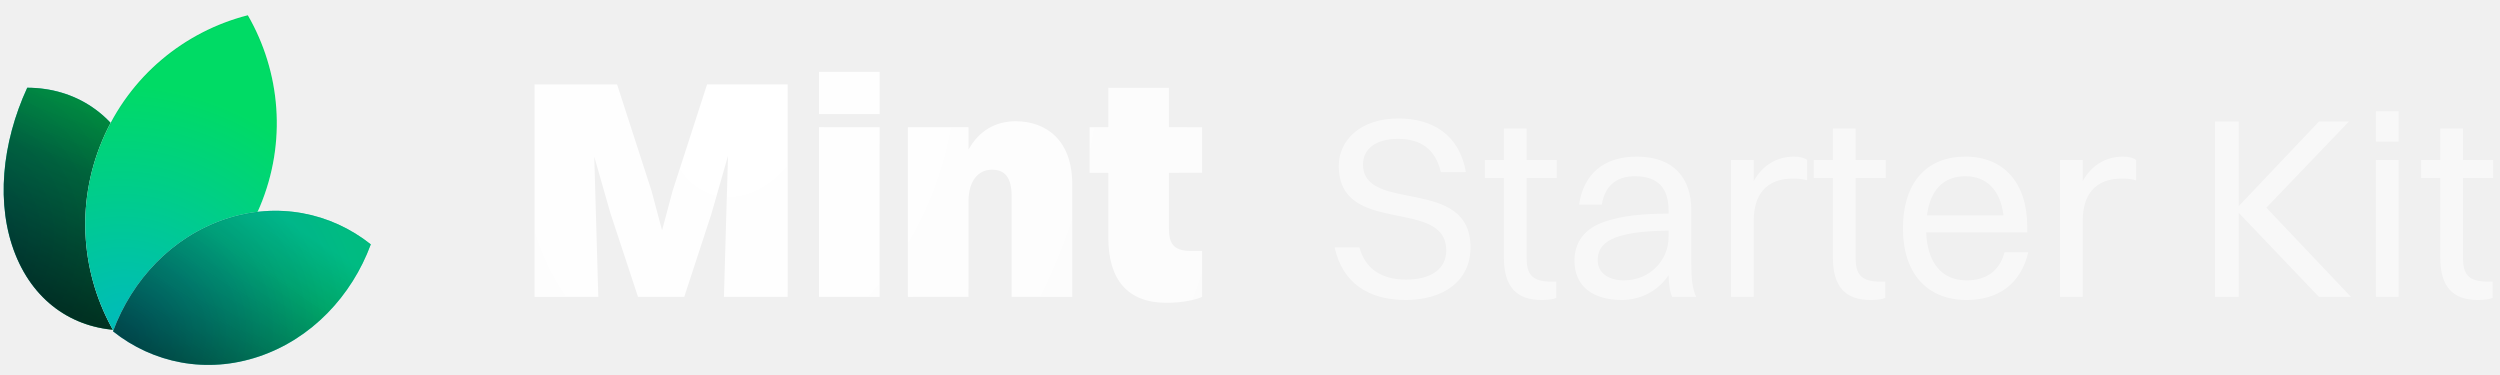
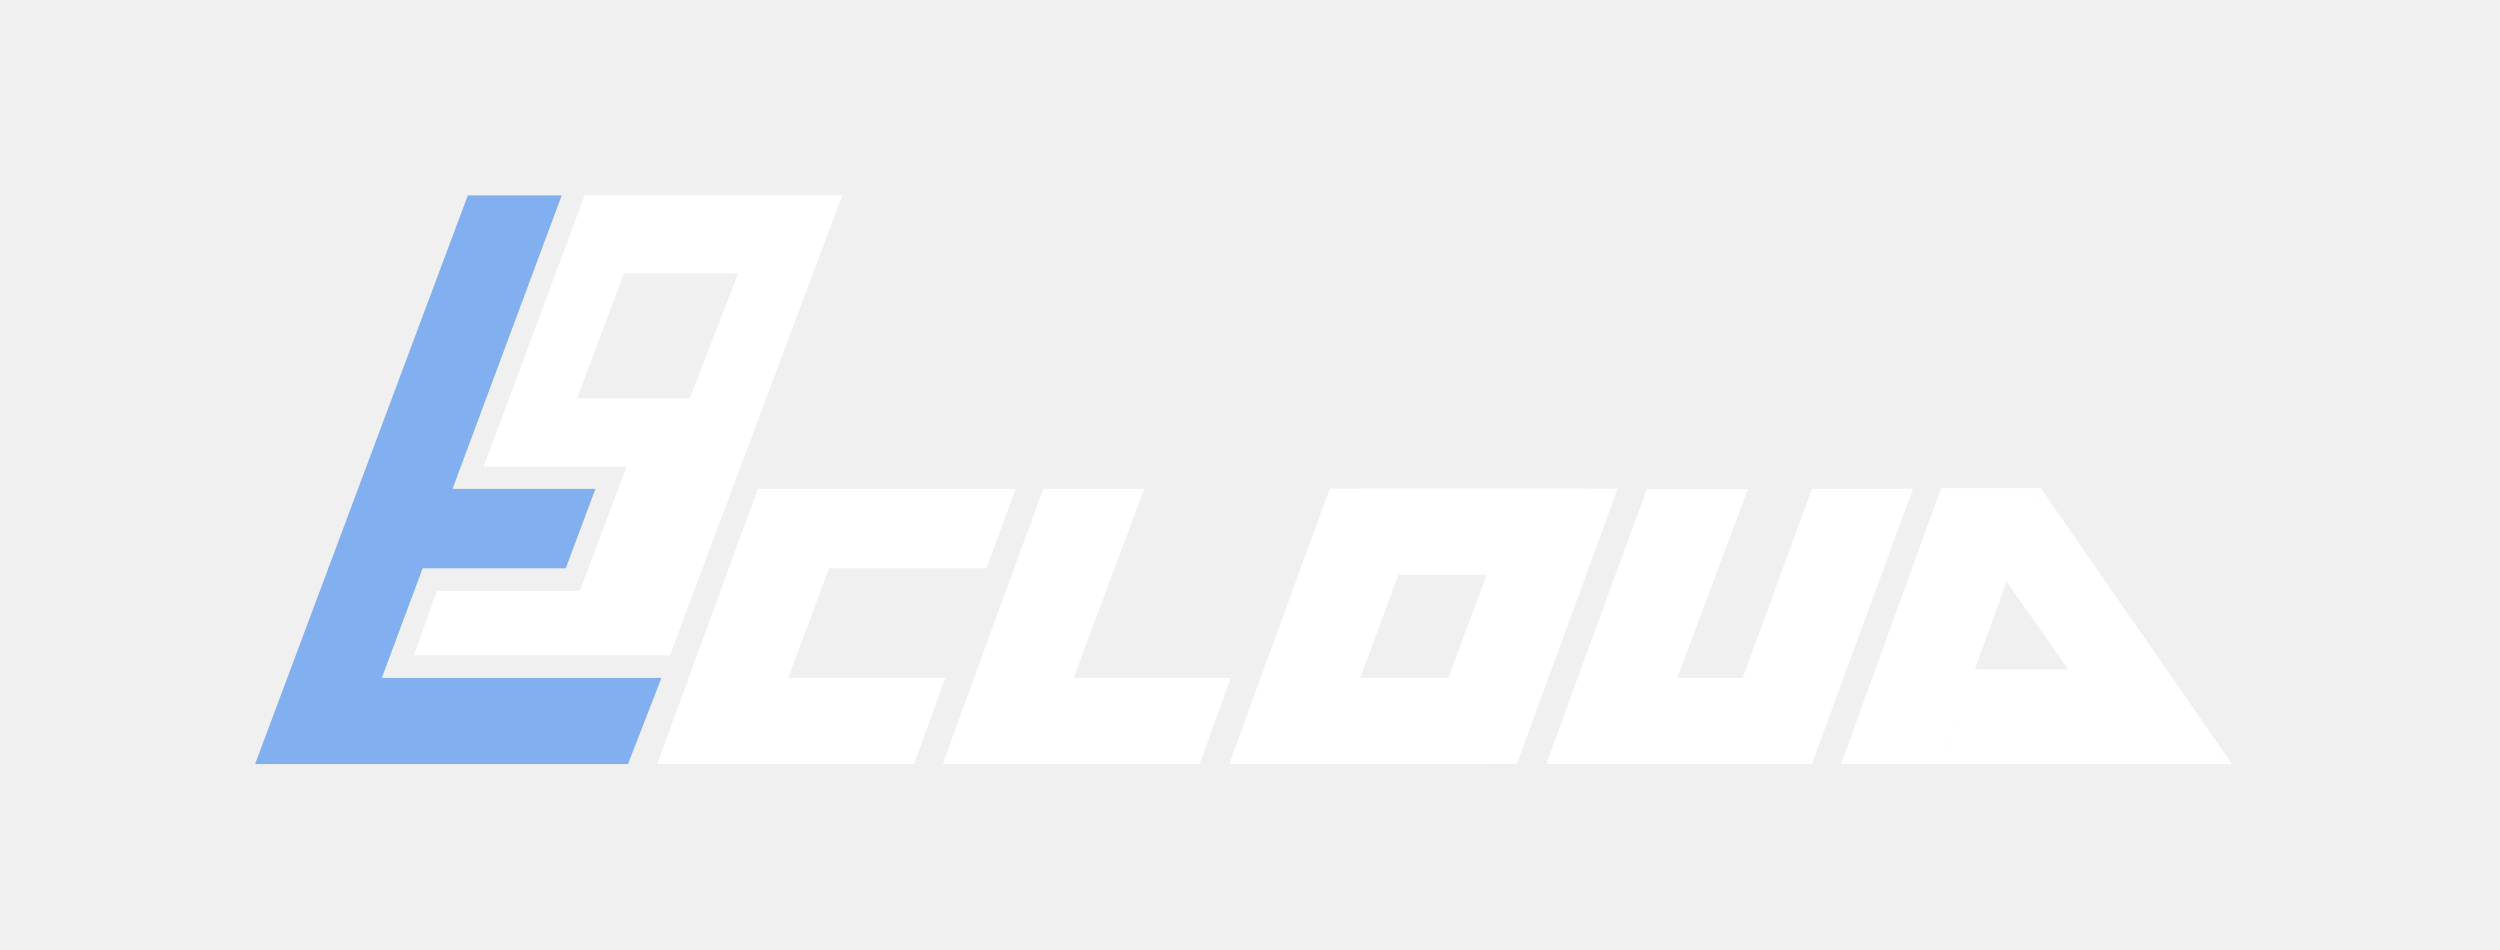
- <svg xmlns="http://www.w3.org/2000/svg" width="160" height="24" viewBox="0 0 160 24" fill="none">
-   <path d="M7.953 21.139C4.896 21.13 2.255 19.458 0.987 16.29C-0.28 13.121 0.109 9.163 1.744 5.615C4.801 5.624 7.442 7.296 8.71 10.465C9.977 13.633 9.588 17.591 7.953 21.139Z" fill="white" />
-   <path d="M7.953 21.139C4.896 21.13 2.255 19.458 0.987 16.29C-0.28 13.121 0.109 9.163 1.744 5.615C4.801 5.624 7.442 7.296 8.71 10.465C9.977 13.633 9.588 17.591 7.953 21.139Z" fill="url(#paint0_radial_115_109)" />
-   <path d="M7.953 21.139C4.896 21.13 2.255 19.458 0.987 16.29C-0.28 13.121 0.109 9.163 1.744 5.615C4.801 5.624 7.442 7.296 8.71 10.465C9.977 13.633 9.588 17.591 7.953 21.139Z" fill="black" fill-opacity="0.5" style="mix-blend-mode:hard-light" />
-   <path d="M7.953 21.139C4.896 21.13 2.255 19.458 0.987 16.29C-0.28 13.121 0.109 9.163 1.744 5.615C4.801 5.624 7.442 7.296 8.71 10.465C9.977 13.633 9.588 17.591 7.953 21.139Z" fill="url(#paint1_linear_115_109)" fill-opacity="0.5" style="mix-blend-mode:hard-light" />
-   <path d="M7.935 21.111C4.897 21.096 2.274 19.431 1.013 16.279C-0.248 13.124 0.136 9.182 1.762 5.643C4.8 5.659 7.423 7.324 8.684 10.476C9.945 13.63 9.561 17.572 7.935 21.111Z" stroke="url(#paint2_linear_115_109)" stroke-opacity="0.05" stroke-width="0.056" />
-   <path d="M7.31 21.257C11.354 20.221 14.884 17.375 16.628 13.236C18.373 9.097 17.945 4.587 15.86 0.976C11.816 2.012 8.287 4.858 6.542 8.998C4.797 13.137 5.225 17.646 7.31 21.257Z" fill="white" />
-   <path d="M7.31 21.257C11.354 20.221 14.884 17.375 16.628 13.236C18.373 9.097 17.945 4.587 15.86 0.976C11.816 2.012 8.287 4.858 6.542 8.998C4.797 13.137 5.225 17.646 7.31 21.257Z" fill="url(#paint3_radial_115_109)" />
-   <path d="M16.602 13.225C14.864 17.349 11.351 20.187 7.324 21.225C5.253 17.624 4.829 13.132 6.568 9.009C8.306 4.885 11.819 2.047 15.846 1.009C17.918 4.61 18.341 9.101 16.602 13.225Z" stroke="url(#paint4_linear_115_109)" stroke-opacity="0.05" stroke-width="0.056" />
-   <path d="M7.234 21.207C9.789 23.237 13.21 23.951 16.577 22.814C19.944 21.677 22.506 18.945 23.73 15.638C21.175 13.608 17.754 12.894 14.387 14.031C11.02 15.168 8.458 17.901 7.234 21.207Z" fill="white" />
-   <path d="M7.234 21.207C9.789 23.237 13.21 23.951 16.577 22.814C19.944 21.677 22.506 18.945 23.73 15.638C21.175 13.608 17.754 12.894 14.387 14.031C11.02 15.168 8.458 17.901 7.234 21.207Z" fill="url(#paint5_radial_115_109)" />
-   <path d="M7.234 21.207C9.789 23.237 13.21 23.951 16.577 22.814C19.944 21.677 22.506 18.945 23.73 15.638C21.175 13.608 17.754 12.894 14.387 14.031C11.02 15.168 8.458 17.901 7.234 21.207Z" fill="black" fill-opacity="0.2" style="mix-blend-mode:hard-light" />
-   <path d="M7.234 21.207C9.789 23.237 13.21 23.951 16.577 22.814C19.944 21.677 22.506 18.945 23.73 15.638C21.175 13.608 17.754 12.894 14.387 14.031C11.02 15.168 8.458 17.901 7.234 21.207Z" fill="url(#paint6_linear_115_109)" fill-opacity="0.5" style="mix-blend-mode:hard-light" />
-   <path d="M16.568 22.787C13.218 23.918 9.814 23.212 7.267 21.198C8.492 17.907 11.044 15.189 14.396 14.058C17.747 12.927 21.15 13.633 23.697 15.648C22.472 18.938 19.92 21.656 16.568 22.787Z" stroke="url(#paint7_linear_115_109)" stroke-opacity="0.05" stroke-width="0.056" />
-   <path d="M34.212 19V5.4H39.492L41.692 12.2L42.372 14.74L43.052 12.2L45.252 5.4H50.412V19H46.332L46.592 9.98L45.532 13.68L43.792 19H40.832L39.052 13.6L38.032 10.02L38.292 19H34.212ZM52.416 7.3V4.6H56.295V7.3H52.416ZM52.416 19V8.14H56.295V19H52.416ZM58.104 19V8.14H61.984V9.58C62.664 8.34 63.744 7.76 65.004 7.76C66.964 7.76 68.624 8.98 68.624 11.78V19H64.744V12.56C64.744 11.34 64.304 10.86 63.484 10.86C62.604 10.86 61.984 11.58 61.984 12.88V19H58.104ZM70.933 15.22V11.06H69.733V8.14H70.933V5.62H74.813V8.14H76.933V11.06H74.813V14.6C74.813 15.5 75.033 16.06 76.213 16.06H76.933V19C76.493 19.2 75.673 19.38 74.653 19.38C72.153 19.38 70.933 17.88 70.933 15.22Z" fill="url(#paint8_radial_115_109)" />
-   <path d="M87.232 10.519C87.232 13.687 94.112 11.229 94.112 15.832C94.112 17.994 92.364 19.198 89.971 19.198C87.562 19.198 85.912 18.093 85.417 15.832H87.001C87.364 17.169 88.371 17.895 89.987 17.895C91.671 17.895 92.561 17.152 92.561 16.03C92.561 12.598 85.681 15.155 85.681 10.618C85.681 9.001 87.034 7.582 89.509 7.582C91.671 7.582 93.403 8.621 93.816 11.014H92.215C91.868 9.529 90.912 8.886 89.476 8.886C88.057 8.886 87.232 9.529 87.232 10.519ZM96.25 16.476V11.393H95.029V10.239H96.25V8.226H97.702V10.239H99.632V11.393H97.702V16.476C97.702 17.532 98.015 18.026 99.302 18.026H99.599V19.066C99.434 19.148 99.071 19.198 98.659 19.198C97.025 19.198 96.25 18.323 96.25 16.476ZM102.516 13.093H101.064C101.345 11.162 102.615 10.024 104.76 10.024C107.103 10.024 108.242 11.393 108.242 13.44V16.888C108.242 17.895 108.324 18.521 108.555 19H107.021C106.856 18.654 106.806 18.142 106.79 17.614C106.047 18.72 104.859 19.198 103.803 19.198C101.988 19.198 100.767 18.357 100.767 16.69C100.767 15.486 101.427 14.611 102.714 14.182C103.902 13.786 105.107 13.687 106.79 13.671V13.473C106.79 12.053 106.13 11.278 104.628 11.278C103.374 11.278 102.698 11.971 102.516 13.093ZM102.252 16.657C102.252 17.465 102.929 17.944 103.952 17.944C105.569 17.944 106.79 16.674 106.79 15.172V14.759C103.061 14.793 102.252 15.585 102.252 16.657ZM110.787 19V10.239H112.239V11.591C112.833 10.519 113.774 10.024 114.83 10.024C115.176 10.024 115.49 10.107 115.655 10.239V11.542C115.407 11.46 115.094 11.427 114.747 11.427C112.998 11.427 112.239 12.515 112.239 14.1V19H110.787ZM117.305 16.476V11.393H116.084V10.239H117.305V8.226H118.757V10.239H120.688V11.393H118.757V16.476C118.757 17.532 119.071 18.026 120.358 18.026H120.655V19.066C120.49 19.148 120.127 19.198 119.714 19.198C118.081 19.198 117.305 18.323 117.305 16.476ZM129.809 16.145C129.33 18.192 127.862 19.198 125.865 19.198C123.324 19.198 121.79 17.482 121.79 14.627C121.79 11.658 123.324 10.024 125.783 10.024C128.258 10.024 129.743 11.723 129.743 14.512V14.875H123.275C123.357 16.838 124.281 17.944 125.865 17.944C127.103 17.944 127.977 17.35 128.291 16.145H129.809ZM125.783 11.278C124.38 11.278 123.539 12.152 123.324 13.786H128.225C128.027 12.169 127.152 11.278 125.783 11.278ZM131.843 19V10.239H133.295V11.591C133.889 10.519 134.829 10.024 135.885 10.024C136.232 10.024 136.545 10.107 136.71 10.239V11.542C136.463 11.46 136.149 11.427 135.803 11.427C134.054 11.427 133.295 12.515 133.295 14.1V19H131.843ZM141.763 19V7.78H143.281V13.192L148.413 7.78H150.327L145.047 13.291L150.459 19H148.413L143.281 13.621V19H141.763ZM152.06 9.067V7.12H153.512V9.067H152.06ZM152.06 19V10.239H153.512V19H152.06ZM156.178 16.476V11.393H154.957V10.239H156.178V8.226H157.63V10.239H159.56V11.393H157.63V16.476C157.63 17.532 157.943 18.026 159.23 18.026H159.527V19.066C159.362 19.148 158.999 19.198 158.587 19.198C156.953 19.198 156.178 18.323 156.178 16.476Z" fill="white" fill-opacity="0.55" />
-   <defs>
-     <radialGradient id="paint0_radial_115_109" cx="0" cy="0" r="1" gradientUnits="userSpaceOnUse" gradientTransform="translate(-3.00503 15.023) rotate(-10.029) scale(17.9572 17.784)">
-       <stop stop-color="#00B0BB" />
-       <stop offset="1" stop-color="#00DB65" />
-     </radialGradient>
-     <linearGradient id="paint1_linear_115_109" x1="7.39" y1="4.813" x2="1.63" y2="18.689" gradientUnits="userSpaceOnUse">
-       <stop stop-color="#18E299" />
-       <stop offset="1" />
-     </linearGradient>
-     <linearGradient id="paint2_linear_115_109" x1="7.948" y1="8.016" x2="1.761" y2="18.746" gradientUnits="userSpaceOnUse">
-       <stop />
-       <stop offset="1" stop-opacity="0" />
-     </linearGradient>
-     <radialGradient id="paint3_radial_115_109" cx="0" cy="0" r="1" gradientUnits="userSpaceOnUse" gradientTransform="translate(8.11404 20.8822) rotate(-75.7542) scale(21.6246 23.7772)">
-       <stop stop-color="#00BBBB" />
-       <stop offset="0.713" stop-color="#00DB65" />
-     </radialGradient>
-     <linearGradient id="paint4_linear_115_109" x1="7.602" y1="5.871" x2="15.556" y2="16.372" gradientUnits="userSpaceOnUse">
-       <stop />
-       <stop offset="1" stop-opacity="0" />
-     </linearGradient>
-     <radialGradient id="paint5_radial_115_109" cx="0" cy="0" r="1" gradientUnits="userSpaceOnUse" gradientTransform="translate(7.84537 21.5181) rotate(-20.3525) scale(18.5603 17.32)">
-       <stop stop-color="#00B0BB" />
-       <stop offset="1" stop-color="#00DB65" />
-     </radialGradient>
-     <linearGradient id="paint6_linear_115_109" x1="16.808" y1="13.007" x2="10.041" y2="22.994" gradientUnits="userSpaceOnUse">
-       <stop stop-color="#00B1BC" />
-       <stop offset="1" />
-     </linearGradient>
-     <linearGradient id="paint7_linear_115_109" x1="16.808" y1="13.007" x2="14.169" y2="23.841" gradientUnits="userSpaceOnUse">
-       <stop />
-       <stop offset="1" stop-opacity="0" />
-     </linearGradient>
-     <radialGradient id="paint8_radial_115_109" cx="0" cy="0" r="1" gradientUnits="userSpaceOnUse" gradientTransform="translate(47.2781 7) rotate(19.0047) scale(67.5582 85.7506)">
-       <stop stop-color="white" />
-       <stop offset="1" stop-color="white" stop-opacity="0.5" />
-     </radialGradient>
-   </defs>
+ <svg xmlns="http://www.w3.org/2000/svg" width="3359" height="1276" viewBox="0 0 3359 1276" fill="none">
+   <path fill-rule="evenodd" clip-rule="evenodd" d="M608.001 656.837H800.027L760.098 763.613H567.857L512.98 910.846H888.724L843.79 1026.56C509.746 1026.56 342.724 1026.56 342.724 1026.56C342.724 1026.56 438.002 771.893 628.559 262.56H754.73L608.001 656.837Z" fill="#82AFF0" />
+   <path fill-rule="evenodd" clip-rule="evenodd" d="M1154 656.837H1364.72L1325.22 763.613H1113.86L1058.98 910.847H1270.22L1228.22 1026.56C894.178 1026.56 883.223 1026.56 883.223 1026.56C883.223 1026.56 883.223 1025.06 1018.22 656.837H1154Z" fill="white" />
+   <path fill-rule="evenodd" clip-rule="evenodd" d="M1922.5 656.556H2133.22L2093.72 763.413H1882.36L1827.48 910.758H2038.72L1996.72 1026.56C1662.68 1026.56 1651.72 1026.56 1651.72 1026.56C1651.72 1026.56 1651.72 1025.06 1786.72 656.556H1922.5Z" fill="white" />
+   <path fill-rule="evenodd" clip-rule="evenodd" d="M1902.45 1026.28H1691.72L1731.22 919.507H1942.59L1997.47 772.273H1786.22L1828.22 656.56C2162.27 656.56 2173.22 656.56 2173.22 656.56C2173.22 656.56 2173.22 658.06 2038.22 1026.28H1902.45Z" fill="white" />
+   <path fill-rule="evenodd" clip-rule="evenodd" d="M1537.5 656.837L1442.48 910.847H1653.72L1611.72 1026.56C1277.68 1026.56 1266.72 1026.56 1266.72 1026.56C1266.72 1026.56 1266.72 1025.06 1401.72 656.837H1537.5Z" fill="white" />
+   <path fill-rule="evenodd" clip-rule="evenodd" d="M2570.35 656.837L2434.41 1026.53C2100.37 1026.53 2299.57 1026.28 2299.57 1026.28C2299.57 1026.28 2299.57 1024.78 2434.57 656.837H2570.35Z" fill="white" />
+   <path fill-rule="evenodd" clip-rule="evenodd" d="M2348.5 657.114L2253.48 910.933H2464.72L2422.72 1026.56C2088.68 1026.56 2077.72 1026.56 2077.72 1026.56C2077.72 1026.56 2077.72 1025.06 2212.72 657.114H2348.5Z" fill="white" />
+   <path fill-rule="evenodd" clip-rule="evenodd" d="M649.892 626.921L785.465 262.56H1131.72L960.635 719.145L900.188 880.457H556.018L587.033 794.125L778.967 793.889L841.905 626.921H649.892ZM991.714 367.244H838.546L775.314 535.085H926.813L991.714 367.244Z" fill="white" />
+   <path fill-rule="evenodd" clip-rule="evenodd" d="M2741.84 655.851L2607.24 1026.55C2273.2 1026.55 2473.66 1026.55 2473.66 1026.55L2607.95 655.851H2741.84Z" fill="white" />
+   <path d="M2695.55 780.887L2741.84 655.848L2999.1 1026.7L2779.78 900.436L2695.55 780.887Z" fill="white" />
+   <path d="M2653.15 899.471L2607.23 1026.55L2999.28 1026.7L2779.42 899.471L2653.15 899.471Z" fill="white" />
</svg>
